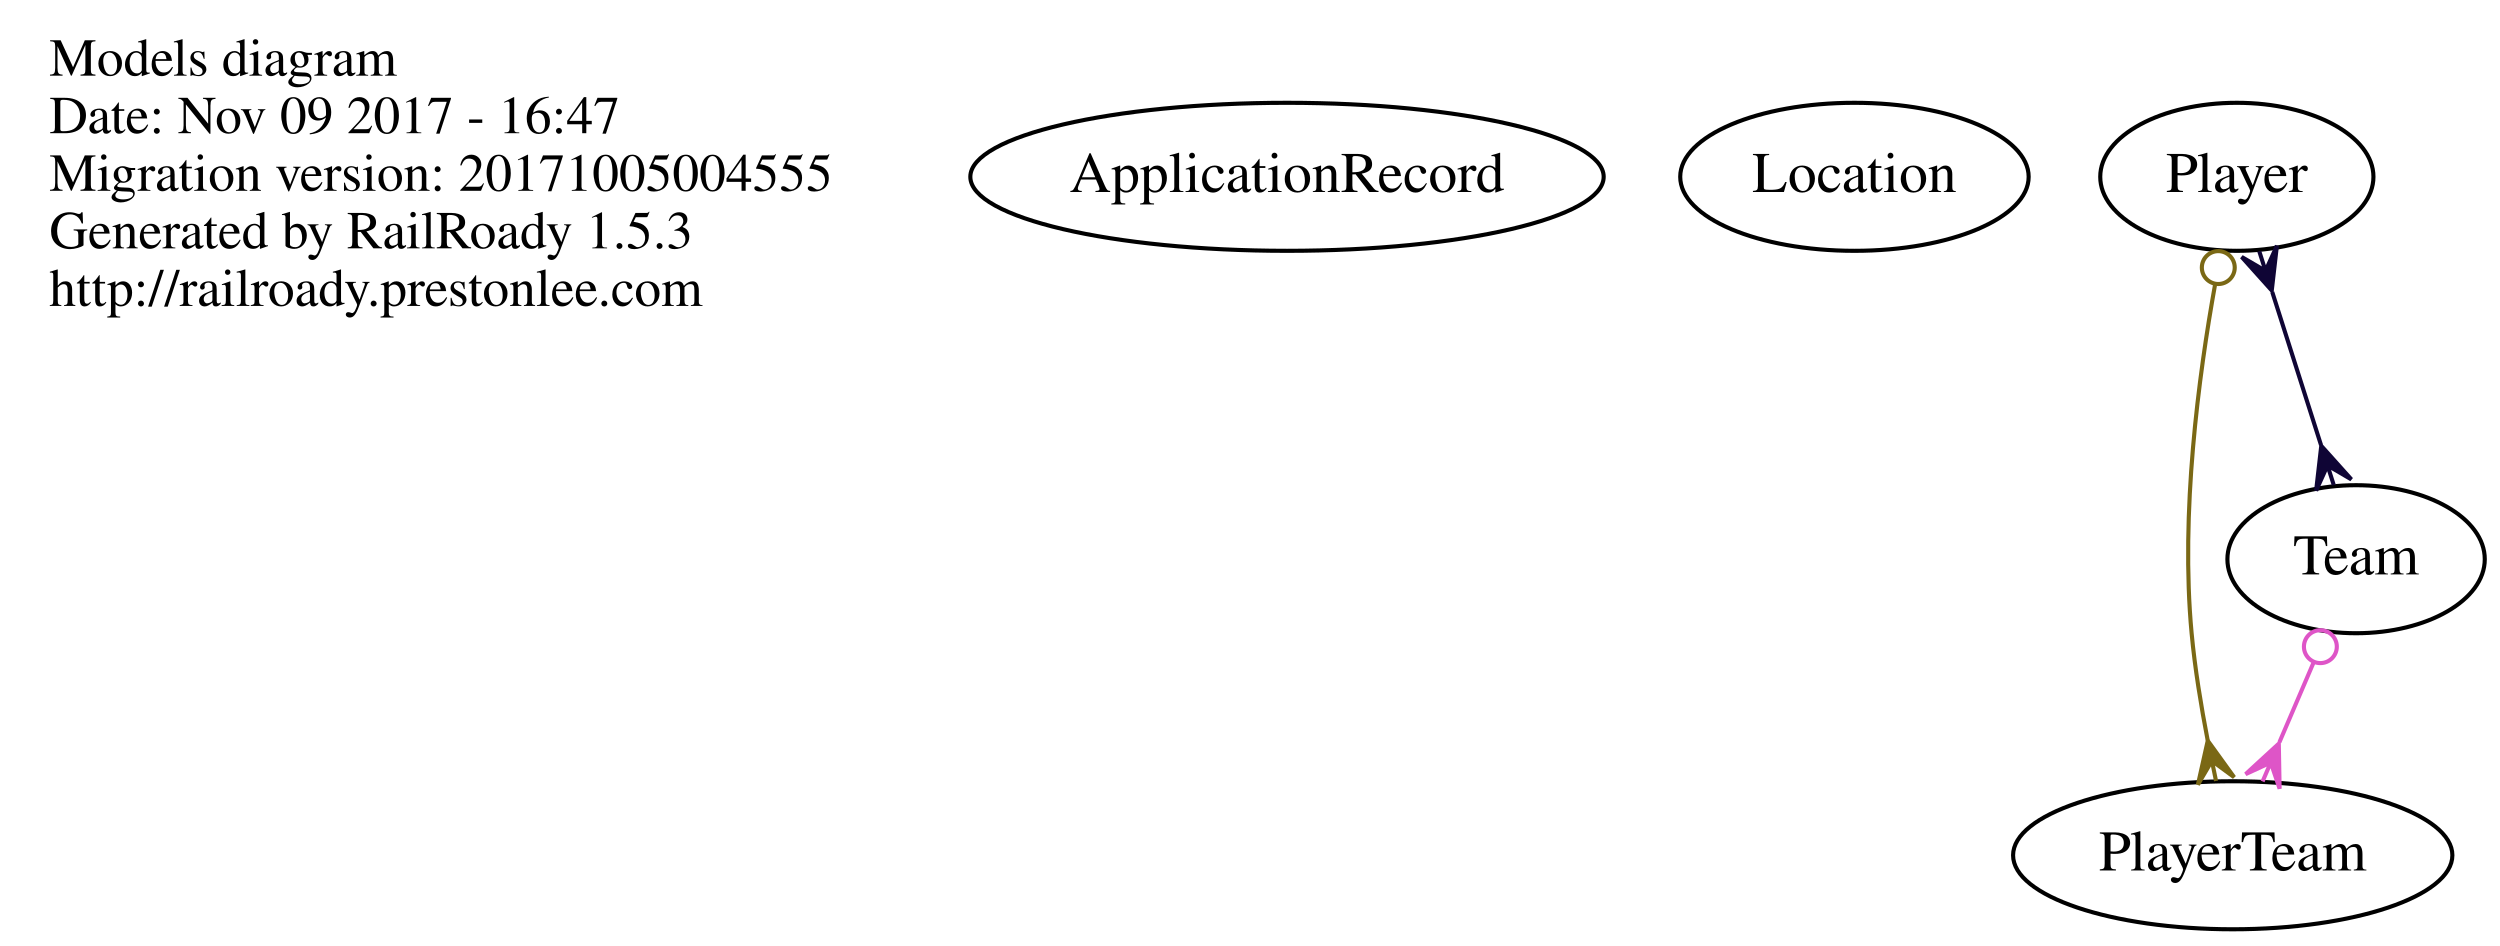
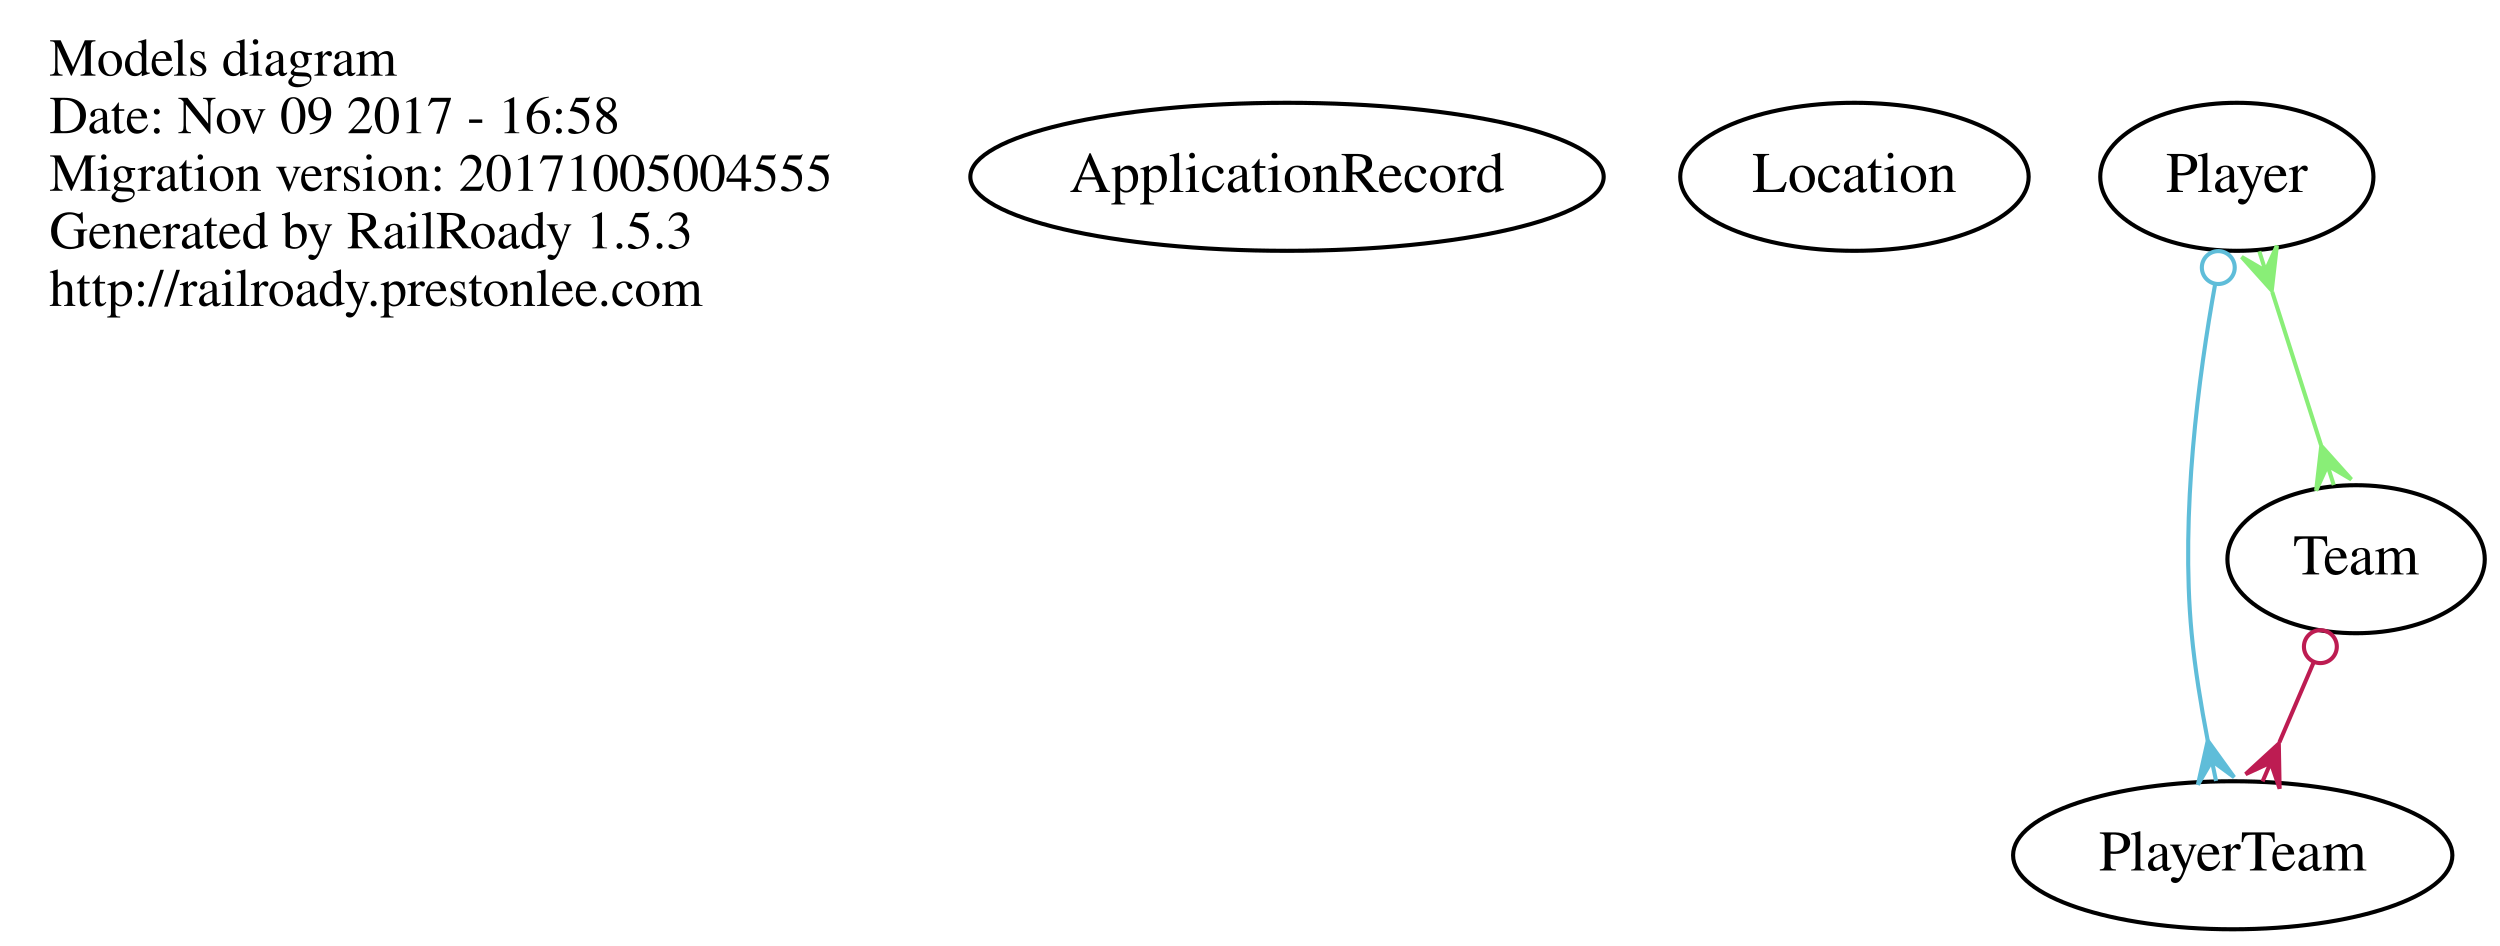
<svg xmlns="http://www.w3.org/2000/svg" width="608pt" height="230pt" viewBox="0.00 0.00 608.00 230.00">
  <g id="graph0" class="graph" transform="scale(1 1) rotate(0) translate(4 226)">
    <polygon fill="none" stroke="none" points="-4,4 -4,-226 604,-226 604,4 -4,4" />
    <g id="node1" class="node">
      <text text-anchor="start" x="8" y="-207.6" font-family="Times,serif" font-size="13.00">Models diagram</text>
-       <text text-anchor="start" x="8" y="-193.6" font-family="Times,serif" font-size="13.00">Date: Nov 09 2017 - 16:47</text>
+       <text text-anchor="start" x="8" y="-193.6" font-family="Times,serif" font-size="13.00">Date: Nov 09 2017 - 16:58</text>
      <text text-anchor="start" x="8" y="-179.6" font-family="Times,serif" font-size="13.00">Migration version: 20171005004555</text>
      <text text-anchor="start" x="8" y="-165.6" font-family="Times,serif" font-size="13.00">Generated by RailRoady 1.5.3</text>
      <text text-anchor="start" x="8" y="-151.6" font-family="Times,serif" font-size="13.00">http://railroady.prestonlee.com</text>
    </g>
    <g id="node2" class="node">
      <ellipse fill="none" stroke="black" cx="309" cy="-183" rx="77.015" ry="18" />
      <text text-anchor="middle" x="309" y="-179.3" font-family="Times,serif" font-size="14.00">ApplicationRecord</text>
    </g>
    <g id="node3" class="node">
      <ellipse fill="none" stroke="black" cx="447" cy="-183" rx="42.37" ry="18" />
      <text text-anchor="middle" x="447" y="-179.3" font-family="Times,serif" font-size="14.00">Location</text>
    </g>
    <g id="node4" class="node">
      <ellipse fill="none" stroke="black" cx="540" cy="-183" rx="33.221" ry="18" />
      <text text-anchor="middle" x="540" y="-179.3" font-family="Times,serif" font-size="14.00">Player</text>
    </g>
    <g id="node5" class="node">
      <ellipse fill="none" stroke="black" cx="539" cy="-18" rx="53.418" ry="18" />
      <text text-anchor="middle" x="539" y="-14.3" font-family="Times,serif" font-size="14.00">PlayerTeam</text>
    </g>
    <g id="edge1" class="edge">
-       <path fill="none" stroke="#7a6815" d="M534.725,-156.895C530.701,-134.605 526.275,-101.144 529,-72 529.797,-63.478 531.3,-54.285 532.903,-45.986" />
-       <ellipse fill="none" stroke="#7a6815" cx="535.488" cy="-160.928" rx="4" ry="4" />
-       <polygon fill="#7a6815" stroke="#7a6815" points="532.927,-45.866 539.349,-36.977 533.934,-40.968 534.941,-36.071 534.941,-36.071 534.941,-36.071 533.934,-40.968 530.533,-35.165 532.927,-45.866 532.927,-45.866" />
+       <path fill="none" stroke="#5fbdd9" d="M534.725,-156.895C530.701,-134.605 526.275,-101.144 529,-72 529.797,-63.478 531.3,-54.285 532.903,-45.986" />
+       <ellipse fill="none" stroke="#5fbdd9" cx="535.488" cy="-160.928" rx="4" ry="4" />
+       <polygon fill="#5fbdd9" stroke="#5fbdd9" points="532.927,-45.866 539.349,-36.977 533.934,-40.968 534.941,-36.071 534.941,-36.071 534.941,-36.071 533.934,-40.968 530.533,-35.165 532.927,-45.866 532.927,-45.866" />
    </g>
    <g id="node6" class="node">
      <ellipse fill="none" stroke="black" cx="569" cy="-90" rx="31.297" ry="18" />
      <text text-anchor="middle" x="569" y="-86.3" font-family="Times,serif" font-size="14.00">Team</text>
    </g>
    <g id="edge2" class="edge">
-       <path fill="none" stroke="#0f0535" d="M548.608,-154.988C552.358,-143.221 556.741,-129.467 560.481,-117.732" />
-       <polygon fill="#0f0535" stroke="#0f0535" points="548.491,-155.356 541.167,-163.517 546.973,-160.12 545.455,-164.884 545.455,-164.884 545.455,-164.884 546.973,-160.12 549.742,-166.25 548.491,-155.356 548.491,-155.356" />
-       <polygon fill="#0f0535" stroke="#0f0535" points="560.533,-117.568 567.857,-109.406 562.052,-112.804 563.57,-108.04 563.57,-108.04 563.57,-108.04 562.052,-112.804 559.282,-106.673 560.533,-117.568 560.533,-117.568" />
+       <path fill="none" stroke="#89ee77" d="M548.608,-154.988C552.358,-143.221 556.741,-129.467 560.481,-117.732" />
+       <polygon fill="#89ee77" stroke="#89ee77" points="548.491,-155.356 541.167,-163.517 546.973,-160.12 545.455,-164.884 545.455,-164.884 545.455,-164.884 546.973,-160.12 549.742,-166.25 548.491,-155.356 548.491,-155.356" />
+       <polygon fill="#89ee77" stroke="#89ee77" points="560.533,-117.568 567.857,-109.406 562.052,-112.804 563.57,-108.04 563.57,-108.04 563.57,-108.04 562.052,-112.804 559.282,-106.673 560.533,-117.568 560.533,-117.568" />
    </g>
    <g id="edge3" class="edge">
-       <path fill="none" stroke="#de55c7" d="M558.619,-64.778C555.947,-58.544 553.059,-51.805 550.341,-45.463" />
-       <ellipse fill="none" stroke="#de55c7" cx="560.315" cy="-68.734" rx="4" ry="4" />
-       <polygon fill="#de55c7" stroke="#de55c7" points="550.206,-45.148 550.403,-34.184 548.237,-40.552 546.267,-35.956 546.267,-35.956 546.267,-35.956 548.237,-40.552 542.131,-37.729 550.206,-45.148 550.206,-45.148" />
+       <path fill="none" stroke="#bd1c52" d="M558.619,-64.778C555.947,-58.544 553.059,-51.805 550.341,-45.463" />
+       <ellipse fill="none" stroke="#bd1c52" cx="560.315" cy="-68.734" rx="4" ry="4" />
+       <polygon fill="#bd1c52" stroke="#bd1c52" points="550.206,-45.148 550.403,-34.184 548.237,-40.552 546.267,-35.956 546.267,-35.956 546.267,-35.956 548.237,-40.552 542.131,-37.729 550.206,-45.148 550.206,-45.148" />
    </g>
  </g>
</svg>
